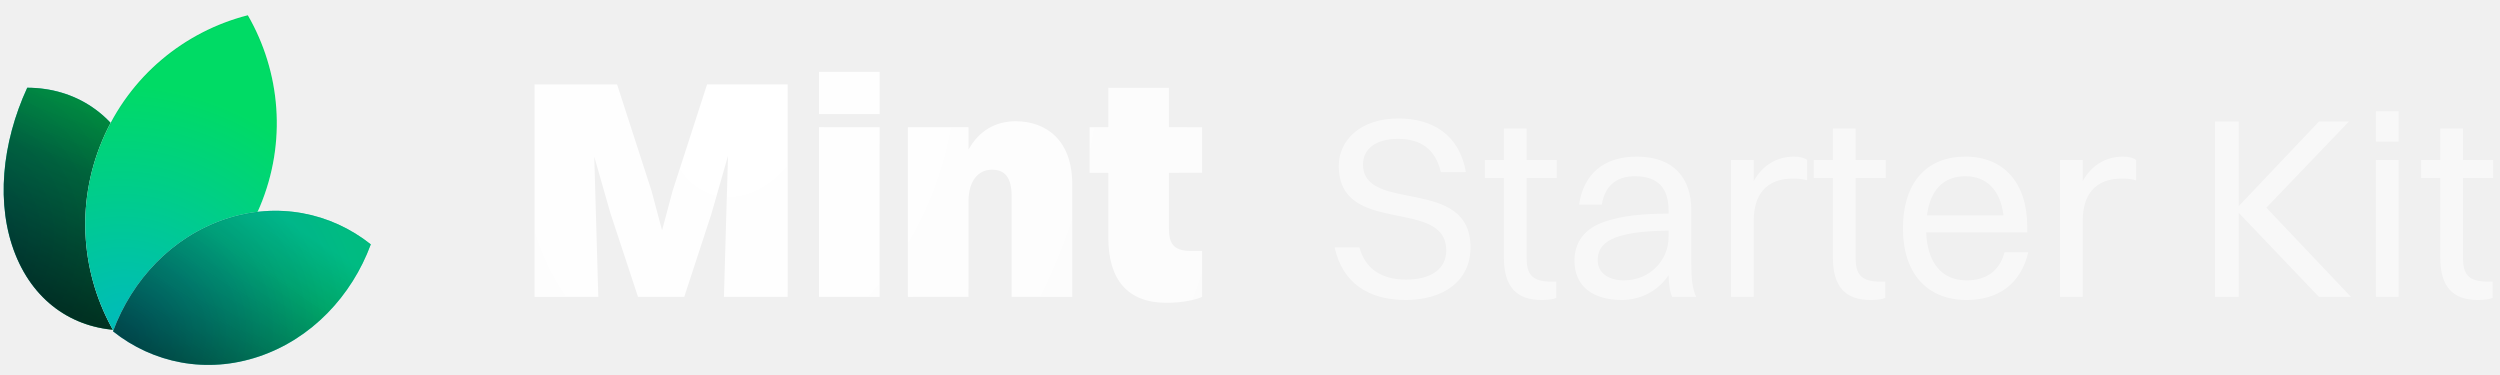
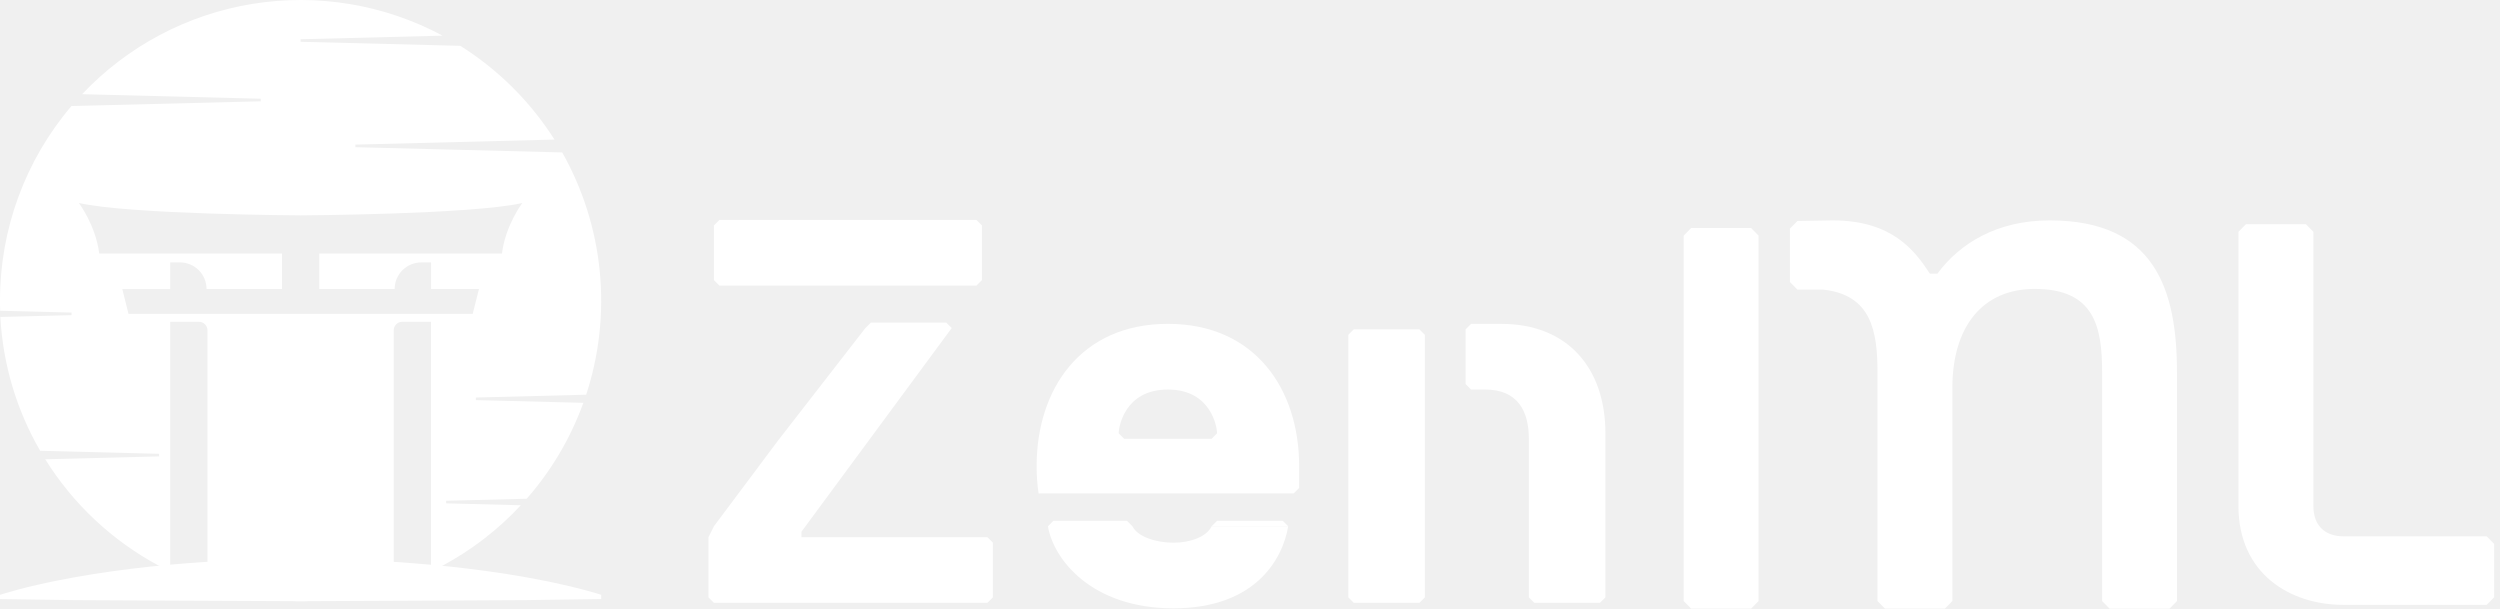
- <svg xmlns="http://www.w3.org/2000/svg" width="160" height="24" viewBox="0 0 160 24" fill="none">
-   <path d="M7.953 21.139C4.896 21.13 2.255 19.458 0.987 16.29C-0.28 13.121 0.109 9.163 1.744 5.615C4.801 5.624 7.442 7.296 8.71 10.465C9.977 13.633 9.588 17.591 7.953 21.139Z" fill="white" />
-   <path d="M7.953 21.139C4.896 21.13 2.255 19.458 0.987 16.29C-0.28 13.121 0.109 9.163 1.744 5.615C4.801 5.624 7.442 7.296 8.71 10.465C9.977 13.633 9.588 17.591 7.953 21.139Z" fill="url(#paint0_radial_115_109)" />
-   <path d="M7.953 21.139C4.896 21.13 2.255 19.458 0.987 16.29C-0.28 13.121 0.109 9.163 1.744 5.615C4.801 5.624 7.442 7.296 8.71 10.465C9.977 13.633 9.588 17.591 7.953 21.139Z" fill="black" fill-opacity="0.5" style="mix-blend-mode:hard-light" />
-   <path d="M7.953 21.139C4.896 21.13 2.255 19.458 0.987 16.29C-0.28 13.121 0.109 9.163 1.744 5.615C4.801 5.624 7.442 7.296 8.71 10.465C9.977 13.633 9.588 17.591 7.953 21.139Z" fill="url(#paint1_linear_115_109)" fill-opacity="0.5" style="mix-blend-mode:hard-light" />
-   <path d="M7.935 21.111C4.897 21.096 2.274 19.431 1.013 16.279C-0.248 13.124 0.136 9.182 1.762 5.643C4.8 5.659 7.423 7.324 8.684 10.476C9.945 13.63 9.561 17.572 7.935 21.111Z" stroke="url(#paint2_linear_115_109)" stroke-opacity="0.05" stroke-width="0.056" />
-   <path d="M7.31 21.257C11.354 20.221 14.884 17.375 16.628 13.236C18.373 9.097 17.945 4.587 15.86 0.976C11.816 2.012 8.287 4.858 6.542 8.998C4.797 13.137 5.225 17.646 7.31 21.257Z" fill="white" />
-   <path d="M7.31 21.257C11.354 20.221 14.884 17.375 16.628 13.236C18.373 9.097 17.945 4.587 15.86 0.976C11.816 2.012 8.287 4.858 6.542 8.998C4.797 13.137 5.225 17.646 7.31 21.257Z" fill="url(#paint3_radial_115_109)" />
-   <path d="M16.602 13.225C14.864 17.349 11.351 20.187 7.324 21.225C5.253 17.624 4.829 13.132 6.568 9.009C8.306 4.885 11.819 2.047 15.846 1.009C17.918 4.61 18.341 9.101 16.602 13.225Z" stroke="url(#paint4_linear_115_109)" stroke-opacity="0.05" stroke-width="0.056" />
-   <path d="M7.234 21.207C9.789 23.237 13.21 23.951 16.577 22.814C19.944 21.677 22.506 18.945 23.73 15.638C21.175 13.608 17.754 12.894 14.387 14.031C11.02 15.168 8.458 17.901 7.234 21.207Z" fill="white" />
-   <path d="M7.234 21.207C9.789 23.237 13.21 23.951 16.577 22.814C19.944 21.677 22.506 18.945 23.73 15.638C21.175 13.608 17.754 12.894 14.387 14.031C11.02 15.168 8.458 17.901 7.234 21.207Z" fill="url(#paint5_radial_115_109)" />
-   <path d="M7.234 21.207C9.789 23.237 13.21 23.951 16.577 22.814C19.944 21.677 22.506 18.945 23.73 15.638C21.175 13.608 17.754 12.894 14.387 14.031C11.02 15.168 8.458 17.901 7.234 21.207Z" fill="black" fill-opacity="0.2" style="mix-blend-mode:hard-light" />
-   <path d="M7.234 21.207C9.789 23.237 13.21 23.951 16.577 22.814C19.944 21.677 22.506 18.945 23.73 15.638C21.175 13.608 17.754 12.894 14.387 14.031C11.02 15.168 8.458 17.901 7.234 21.207Z" fill="url(#paint6_linear_115_109)" fill-opacity="0.5" style="mix-blend-mode:hard-light" />
-   <path d="M16.568 22.787C13.218 23.918 9.814 23.212 7.267 21.198C8.492 17.907 11.044 15.189 14.396 14.058C17.747 12.927 21.15 13.633 23.697 15.648C22.472 18.938 19.92 21.656 16.568 22.787Z" stroke="url(#paint7_linear_115_109)" stroke-opacity="0.05" stroke-width="0.056" />
-   <path d="M34.212 19V5.4H39.492L41.692 12.2L42.372 14.74L43.052 12.2L45.252 5.4H50.412V19H46.332L46.592 9.98L45.532 13.68L43.792 19H40.832L39.052 13.6L38.032 10.02L38.292 19H34.212ZM52.416 7.3V4.6H56.295V7.3H52.416ZM52.416 19V8.14H56.295V19H52.416ZM58.104 19V8.14H61.984V9.58C62.664 8.34 63.744 7.76 65.004 7.76C66.964 7.76 68.624 8.98 68.624 11.78V19H64.744V12.56C64.744 11.34 64.304 10.86 63.484 10.86C62.604 10.86 61.984 11.58 61.984 12.88V19H58.104ZM70.933 15.22V11.06H69.733V8.14H70.933V5.62H74.813V8.14H76.933V11.06H74.813V14.6C74.813 15.5 75.033 16.06 76.213 16.06H76.933V19C76.493 19.2 75.673 19.38 74.653 19.38C72.153 19.38 70.933 17.88 70.933 15.22Z" fill="url(#paint8_radial_115_109)" />
-   <path d="M87.232 10.519C87.232 13.687 94.112 11.229 94.112 15.832C94.112 17.994 92.364 19.198 89.971 19.198C87.562 19.198 85.912 18.093 85.417 15.832H87.001C87.364 17.169 88.371 17.895 89.987 17.895C91.671 17.895 92.561 17.152 92.561 16.03C92.561 12.598 85.681 15.155 85.681 10.618C85.681 9.001 87.034 7.582 89.509 7.582C91.671 7.582 93.403 8.621 93.816 11.014H92.215C91.868 9.529 90.912 8.886 89.476 8.886C88.057 8.886 87.232 9.529 87.232 10.519ZM96.25 16.476V11.393H95.029V10.239H96.25V8.226H97.702V10.239H99.632V11.393H97.702V16.476C97.702 17.532 98.015 18.026 99.302 18.026H99.599V19.066C99.434 19.148 99.071 19.198 98.659 19.198C97.025 19.198 96.25 18.323 96.25 16.476ZM102.516 13.093H101.064C101.345 11.162 102.615 10.024 104.76 10.024C107.103 10.024 108.242 11.393 108.242 13.44V16.888C108.242 17.895 108.324 18.521 108.555 19H107.021C106.856 18.654 106.806 18.142 106.79 17.614C106.047 18.72 104.859 19.198 103.803 19.198C101.988 19.198 100.767 18.357 100.767 16.69C100.767 15.486 101.427 14.611 102.714 14.182C103.902 13.786 105.107 13.687 106.79 13.671V13.473C106.79 12.053 106.13 11.278 104.628 11.278C103.374 11.278 102.698 11.971 102.516 13.093ZM102.252 16.657C102.252 17.465 102.929 17.944 103.952 17.944C105.569 17.944 106.79 16.674 106.79 15.172V14.759C103.061 14.793 102.252 15.585 102.252 16.657ZM110.787 19V10.239H112.239V11.591C112.833 10.519 113.774 10.024 114.83 10.024C115.176 10.024 115.49 10.107 115.655 10.239V11.542C115.407 11.46 115.094 11.427 114.747 11.427C112.998 11.427 112.239 12.515 112.239 14.1V19H110.787ZM117.305 16.476V11.393H116.084V10.239H117.305V8.226H118.757V10.239H120.688V11.393H118.757V16.476C118.757 17.532 119.071 18.026 120.358 18.026H120.655V19.066C120.49 19.148 120.127 19.198 119.714 19.198C118.081 19.198 117.305 18.323 117.305 16.476ZM129.809 16.145C129.33 18.192 127.862 19.198 125.865 19.198C123.324 19.198 121.79 17.482 121.79 14.627C121.79 11.658 123.324 10.024 125.783 10.024C128.258 10.024 129.743 11.723 129.743 14.512V14.875H123.275C123.357 16.838 124.281 17.944 125.865 17.944C127.103 17.944 127.977 17.35 128.291 16.145H129.809ZM125.783 11.278C124.38 11.278 123.539 12.152 123.324 13.786H128.225C128.027 12.169 127.152 11.278 125.783 11.278ZM131.843 19V10.239H133.295V11.591C133.889 10.519 134.829 10.024 135.885 10.024C136.232 10.024 136.545 10.107 136.71 10.239V11.542C136.463 11.46 136.149 11.427 135.803 11.427C134.054 11.427 133.295 12.515 133.295 14.1V19H131.843ZM141.763 19V7.78H143.281V13.192L148.413 7.78H150.327L145.047 13.291L150.459 19H148.413L143.281 13.621V19H141.763ZM152.06 9.067V7.12H153.512V9.067H152.06ZM152.06 19V10.239H153.512V19H152.06ZM156.178 16.476V11.393H154.957V10.239H156.178V8.226H157.63V10.239H159.56V11.393H157.63V16.476C157.63 17.532 157.943 18.026 159.23 18.026H159.527V19.066C159.362 19.148 158.999 19.198 158.587 19.198C156.953 19.198 156.178 18.323 156.178 16.476Z" fill="white" fill-opacity="0.55" />
-   <defs>
-     <radialGradient id="paint0_radial_115_109" cx="0" cy="0" r="1" gradientUnits="userSpaceOnUse" gradientTransform="translate(-3.00503 15.023) rotate(-10.029) scale(17.9572 17.784)">
-       <stop stop-color="#00B0BB" />
-       <stop offset="1" stop-color="#00DB65" />
-     </radialGradient>
-     <linearGradient id="paint1_linear_115_109" x1="7.39" y1="4.813" x2="1.63" y2="18.689" gradientUnits="userSpaceOnUse">
-       <stop stop-color="#18E299" />
-       <stop offset="1" />
-     </linearGradient>
-     <linearGradient id="paint2_linear_115_109" x1="7.948" y1="8.016" x2="1.761" y2="18.746" gradientUnits="userSpaceOnUse">
-       <stop />
-       <stop offset="1" stop-opacity="0" />
-     </linearGradient>
-     <radialGradient id="paint3_radial_115_109" cx="0" cy="0" r="1" gradientUnits="userSpaceOnUse" gradientTransform="translate(8.11404 20.8822) rotate(-75.7542) scale(21.6246 23.7772)">
-       <stop stop-color="#00BBBB" />
-       <stop offset="0.713" stop-color="#00DB65" />
-     </radialGradient>
-     <linearGradient id="paint4_linear_115_109" x1="7.602" y1="5.871" x2="15.556" y2="16.372" gradientUnits="userSpaceOnUse">
-       <stop />
-       <stop offset="1" stop-opacity="0" />
-     </linearGradient>
-     <radialGradient id="paint5_radial_115_109" cx="0" cy="0" r="1" gradientUnits="userSpaceOnUse" gradientTransform="translate(7.84537 21.5181) rotate(-20.3525) scale(18.5603 17.32)">
-       <stop stop-color="#00B0BB" />
-       <stop offset="1" stop-color="#00DB65" />
-     </radialGradient>
-     <linearGradient id="paint6_linear_115_109" x1="16.808" y1="13.007" x2="10.041" y2="22.994" gradientUnits="userSpaceOnUse">
-       <stop stop-color="#00B1BC" />
-       <stop offset="1" />
-     </linearGradient>
-     <linearGradient id="paint7_linear_115_109" x1="16.808" y1="13.007" x2="14.169" y2="23.841" gradientUnits="userSpaceOnUse">
-       <stop />
-       <stop offset="1" stop-opacity="0" />
-     </linearGradient>
-     <radialGradient id="paint8_radial_115_109" cx="0" cy="0" r="1" gradientUnits="userSpaceOnUse" gradientTransform="translate(47.2781 7) rotate(19.0047) scale(67.5582 85.7506)">
-       <stop stop-color="white" />
-       <stop offset="1" stop-color="white" stop-opacity="0.5" />
-     </radialGradient>
-   </defs>
+ <svg xmlns="http://www.w3.org/2000/svg" width="115" height="28" viewBox="0 0 115 28" fill="none">
+   <path d="M26.964 18.156C27.565 16.324 27.777 14.387 27.587 12.468C27.398 10.549 26.81 8.691 25.862 7.012L16.349 6.771V6.652L25.506 6.42C24.4 4.679 22.92 3.206 21.175 2.108L13.827 1.923V1.805L20.358 1.64C17.682 0.206 14.608 -0.308 11.611 0.179C8.614 0.666 5.861 2.125 3.777 4.333L11.995 4.541V4.66L3.286 4.878C1.161 7.375 -0.004 10.548 1.25572e-05 13.827C1.25572e-05 13.976 1.24432e-05 14.12 0.007 14.266C0.007 14.275 0.007 14.285 0.007 14.295L3.29 14.378V14.497L0.018 14.58C0.019 14.59 0.019 14.599 0.018 14.609C0.138 16.767 0.764 18.866 1.847 20.736L7.318 20.875V20.994L2.081 21.127C3.366 23.189 5.169 24.878 7.31 26.025C7.481 26.117 7.653 26.205 7.828 26.29V14.803H9.154C9.206 14.803 9.256 14.813 9.303 14.833C9.35 14.852 9.393 14.881 9.429 14.917C9.466 14.953 9.494 14.996 9.514 15.043C9.533 15.09 9.543 15.141 9.543 15.192V26.978C12.328 27.88 15.327 27.88 18.112 26.978V15.192C18.112 15.141 18.122 15.09 18.141 15.043C18.161 14.996 18.189 14.953 18.225 14.917C18.261 14.881 18.304 14.852 18.352 14.833C18.399 14.813 18.449 14.803 18.5 14.803H19.826V26.291C19.998 26.208 20.17 26.12 20.338 26.03C21.691 25.307 22.913 24.365 23.957 23.242L20.522 23.154V23.035L24.228 22.942C25.364 21.647 26.249 20.151 26.834 18.53L21.89 18.405V18.286L26.964 18.156ZM21.744 14.439H5.911L5.625 13.296H7.828V12.07H8.278C8.439 12.07 8.598 12.102 8.746 12.164C8.895 12.225 9.029 12.315 9.143 12.429C9.257 12.543 9.347 12.678 9.408 12.826C9.469 12.974 9.501 13.133 9.501 13.294H12.971V11.662H4.565C4.401 10.356 3.626 9.336 3.626 9.336C5.911 9.866 13.827 9.907 13.827 9.907C13.827 9.907 21.743 9.866 24.027 9.336C24.027 9.336 23.254 10.356 23.09 11.662H14.685V13.295H18.154C18.154 13.134 18.186 12.975 18.247 12.826C18.309 12.678 18.399 12.543 18.513 12.429C18.627 12.315 18.762 12.225 18.91 12.164C19.059 12.102 19.218 12.071 19.379 12.071H19.828V13.295H22.032L21.744 14.439Z" fill="white" />
+   <path d="M0 27.363L0.217 27.295L0.432 27.233L0.864 27.112C1.152 27.037 1.44 26.963 1.728 26.901C2.304 26.767 2.881 26.656 3.457 26.55C4.609 26.343 5.761 26.188 6.914 26.063C9.21 25.824 11.518 25.706 13.827 25.71C16.136 25.709 18.444 25.829 20.741 26.067C21.893 26.194 23.045 26.348 24.197 26.554C24.773 26.66 25.35 26.771 25.926 26.904C26.214 26.968 26.502 27.039 26.79 27.113L27.223 27.233L27.439 27.294L27.655 27.362V27.556L24.198 27.605L20.741 27.623L13.828 27.655L6.914 27.623L3.457 27.606L0 27.557L0 27.363Z" fill="white" />
+   <path d="M106.415 10.663L106.071 10.313H103.315L102.968 10.663V23.27C102.968 26.422 105.379 27.823 107.79 27.823H114.387L114.731 27.473V25.021L114.387 24.671H107.793C107.105 24.671 106.416 24.321 106.416 23.27L106.415 10.663Z" fill="white" />
+   <path d="M94.286 10.138C91.875 10.138 90.153 11.188 89.12 12.589H88.775C88.086 11.538 87.053 10.138 84.298 10.138C84.073 10.138 82.683 10.165 82.683 10.165L82.336 10.515V12.973L82.683 13.323H83.878C86.071 13.571 86.365 15.206 86.365 17.14V27.648L86.709 27.997H89.464L89.809 27.648V17.842C89.809 15.04 91.186 13.29 93.598 13.29C96.353 13.29 96.698 15.041 96.698 17.142V27.65L97.045 28H99.796L100.141 27.65V17.142C100.143 13.29 99.108 10.138 94.286 10.138Z" fill="white" />
+   <path d="M77.794 10.488L77.45 10.838V27.648L77.794 27.997H80.55L80.894 27.648V10.838L80.55 10.488H77.794Z" fill="white" />
+   <path d="M65.545 27.478L65.294 27.729H62.274L62.022 27.478V15.402L62.274 15.15H65.293L65.544 15.402V27.478H65.545Z" fill="white" />
+   <path d="M67.669 17.918L67.418 17.666V15.15L67.669 14.899H69.069C72.088 14.899 73.849 16.911 73.849 19.93V27.478L73.597 27.729H70.578L70.327 27.478V20.182C70.327 18.924 69.824 17.918 68.314 17.918H67.669Z" fill="white" />
+   <path d="M47.774 22.698C47.714 22.281 47.684 21.861 47.685 21.44C47.685 17.918 49.697 14.897 53.723 14.897C57.748 14.897 59.761 17.916 59.761 21.44V22.446L59.509 22.697H51.71M55.735 24.209L55.987 23.957H59.006L59.258 24.209M55.986 19.932C55.986 19.68 55.735 17.919 53.722 17.919C51.71 17.919 51.458 19.68 51.458 19.932L51.709 20.184H55.735L55.986 19.932Z" fill="white" />
+   <path d="M59.257 24.209C59.006 25.718 57.748 27.983 53.974 27.983C50.2 27.983 48.456 25.718 48.205 24.209L48.456 23.957H51.84L52.092 24.209C52.343 24.712 53.219 24.964 53.975 24.964C54.73 24.964 55.485 24.712 55.736 24.209" fill="white" />
+   <path d="M44.917 13.137H33.093L32.841 12.886V10.37L33.093 10.118H44.917L45.169 10.37V12.886" fill="white" />
+   <path d="M36.867 24.459V24.71H45.42L45.672 24.962V27.478L45.42 27.729H32.841L32.59 27.478V24.71L32.841 24.207L35.793 20.261L39.808 15.09L40.06 14.839H43.527L43.779 15.09L36.867 24.459Z" fill="white" />
</svg>
